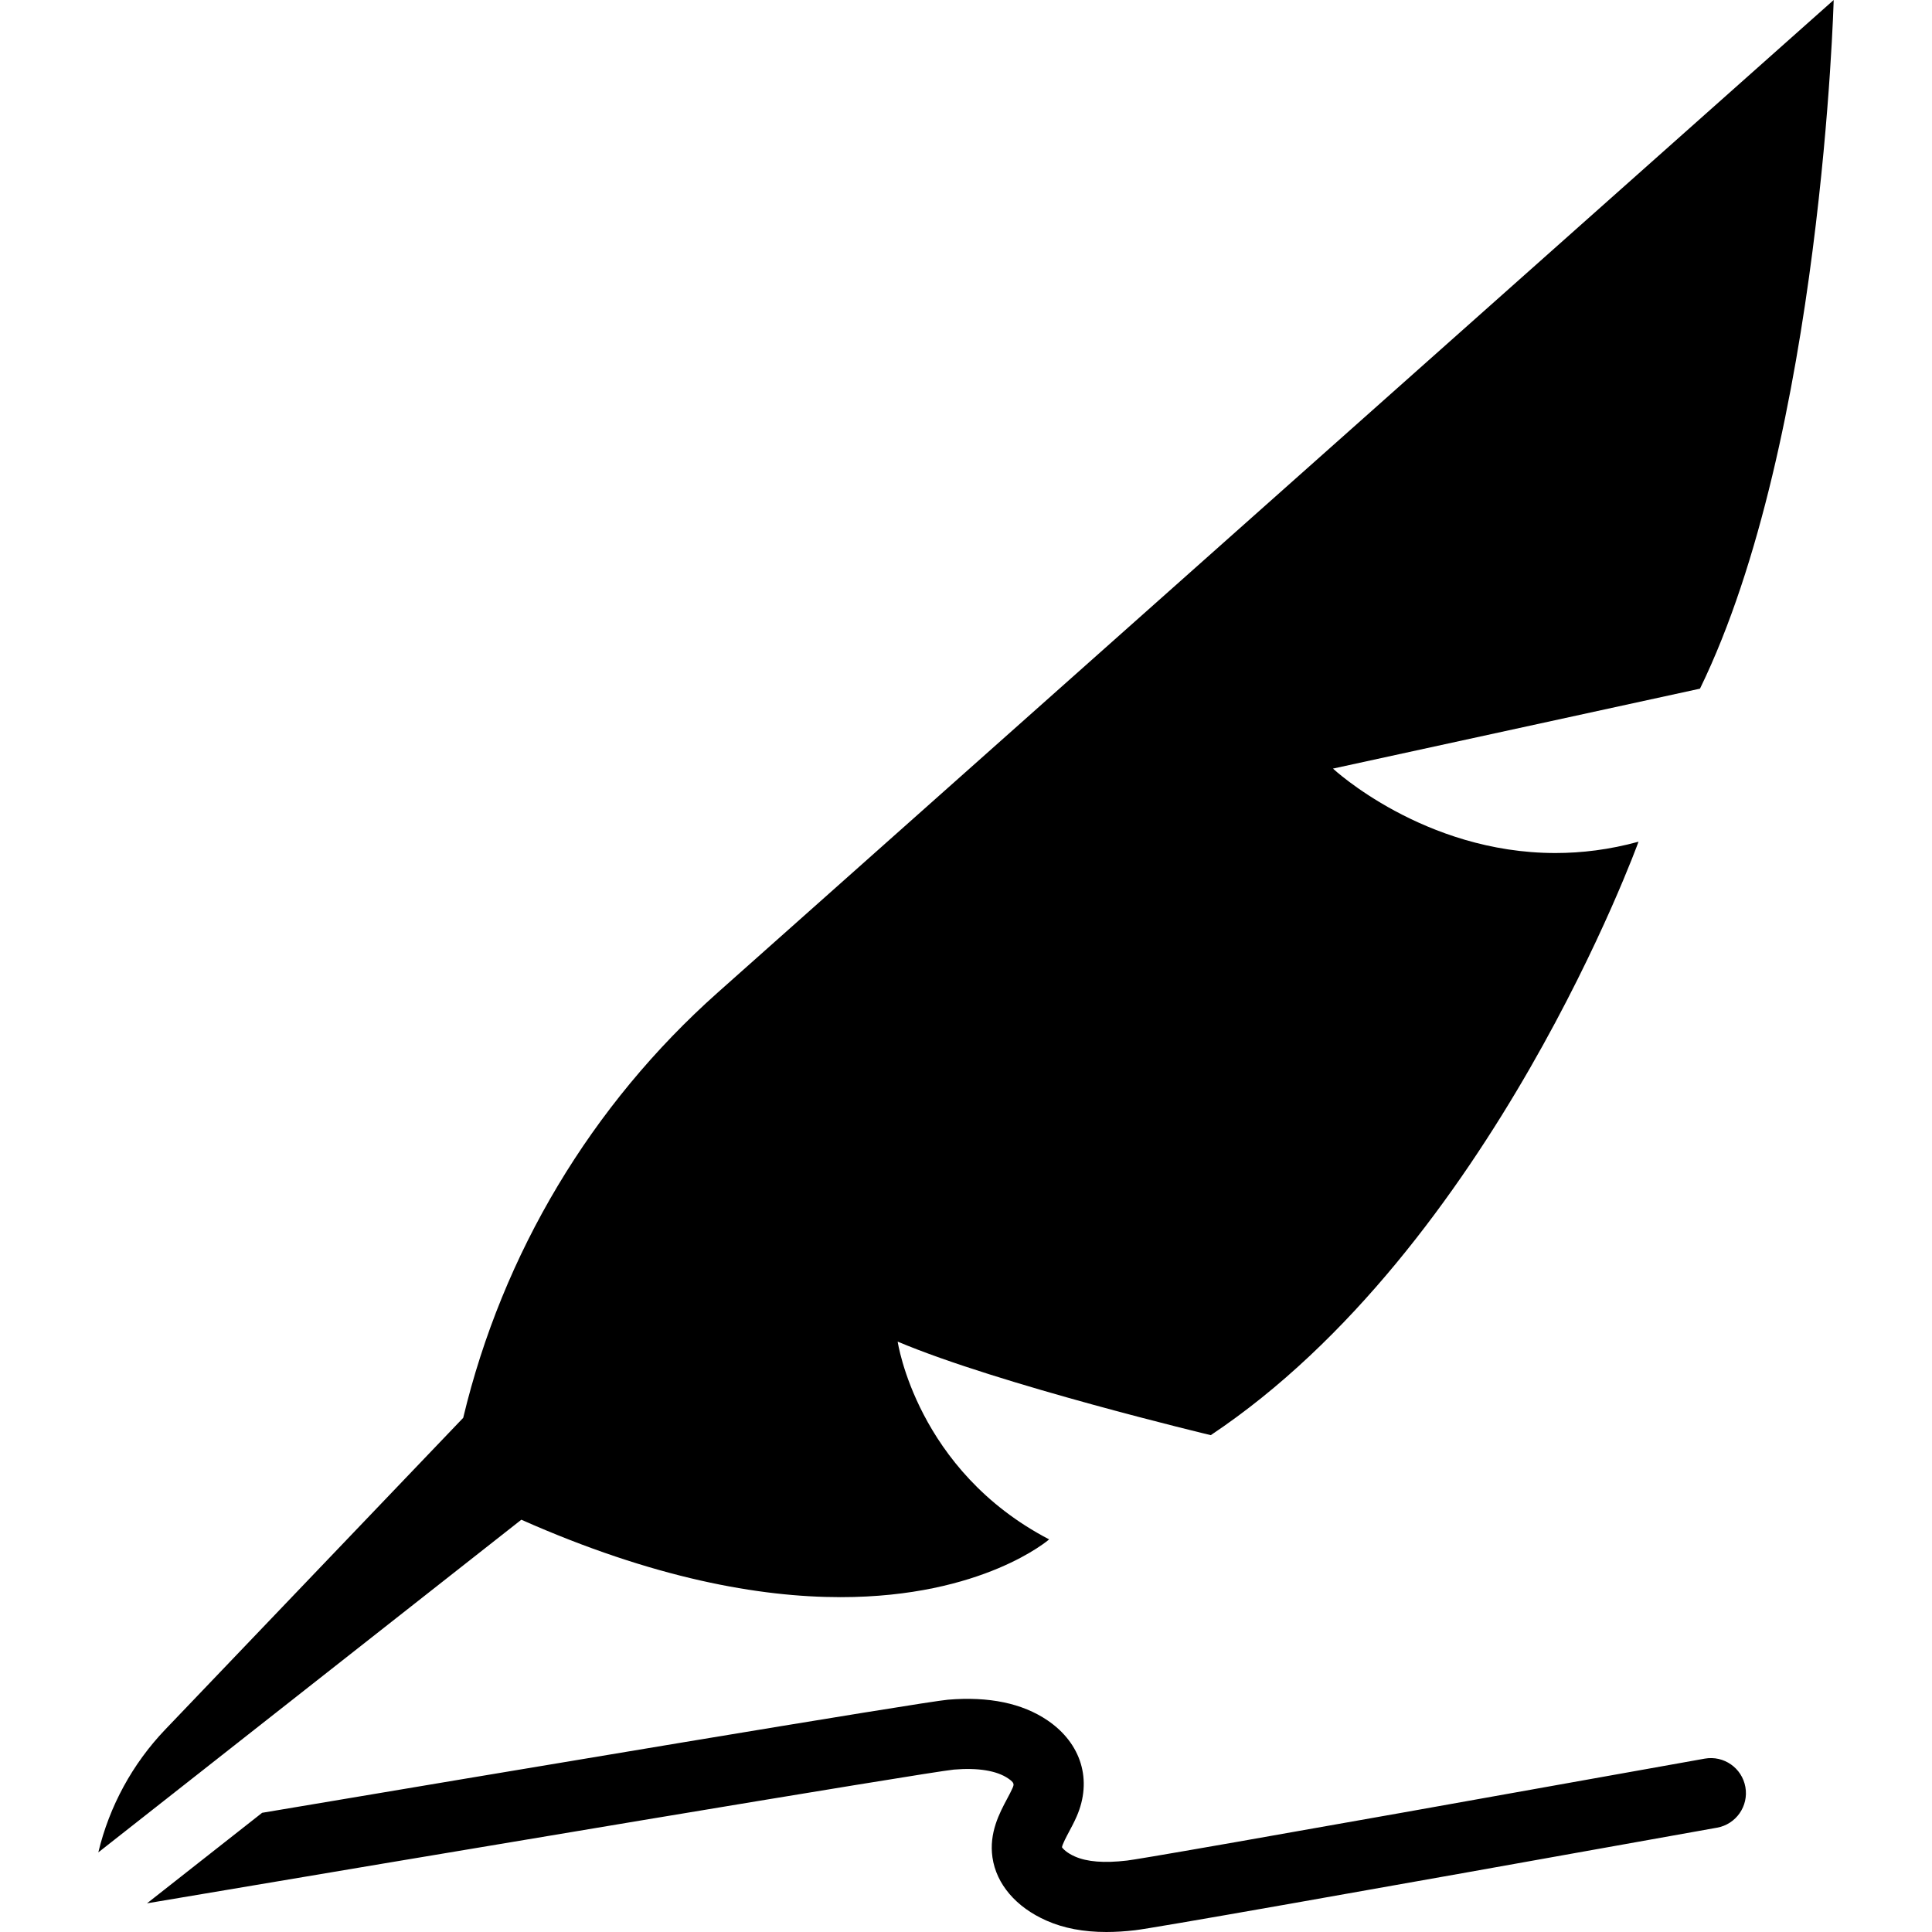
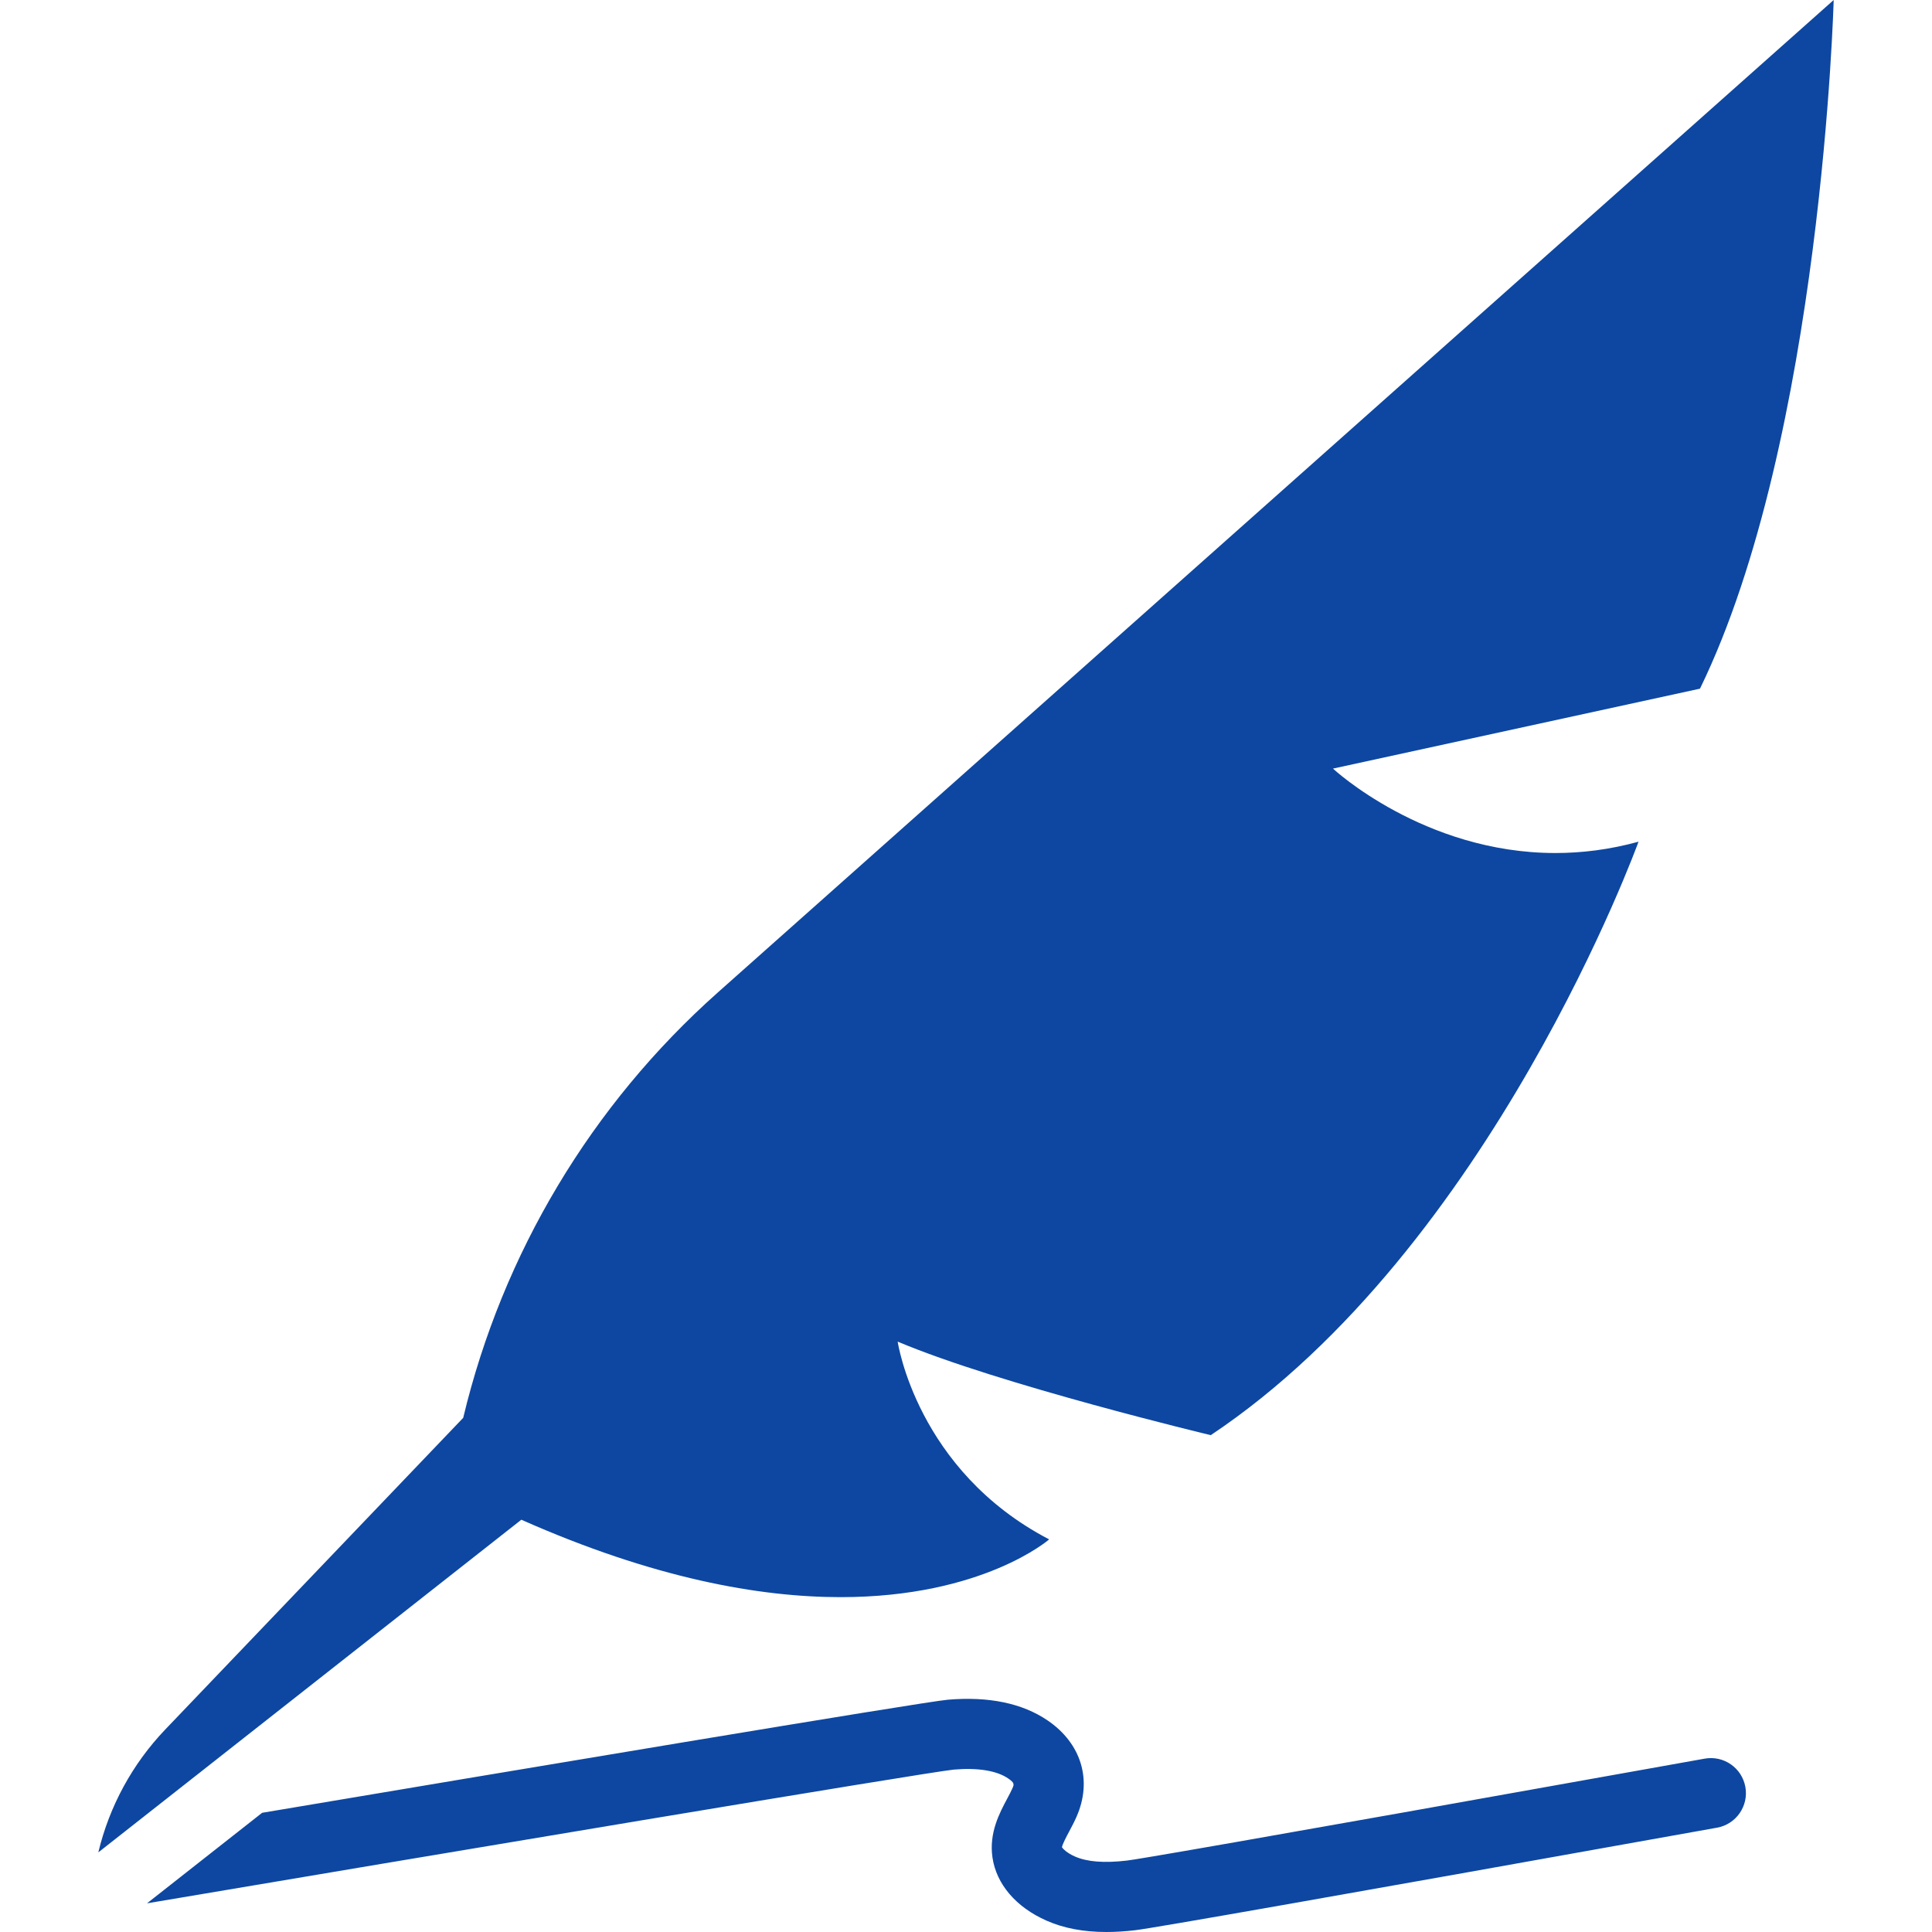
<svg xmlns="http://www.w3.org/2000/svg" version="1.1" id="Capa_1" x="0px" y="0px" viewBox="0 0 964.07 964.07" style="enable-background:new 0 0 964.07 964.07;" xml:space="preserve">
+   <style type="text/css">
+ 	.st0{fill:#0d47a1;}
+ </style>
  <g>
-     <path d="M850.662,877.56c-0.77,0.137-4.372,0.782-10.226,1.831c-230.868,41.379-273.337,48.484-278.103,49.037   c-11.37,1.319-19.864,0.651-25.976-2.042c-3.818-1.682-5.886-3.724-6.438-4.623c0.268-1.597,2.299-5.405,3.539-7.73   c1.207-2.263,2.574-4.826,3.772-7.558c7.945-18.13,2.386-36.521-14.51-47.999c-12.599-8.557-29.304-12.03-49.666-10.325   c-12.155,1.019-225.218,36.738-342.253,56.437l-57.445,45.175c133.968-22.612,389.193-65.433,402.622-66.735   c11.996-1.007,21.355,0.517,27.074,4.4c3.321,2.257,2.994,3.003,2.12,4.997c-0.656,1.497-1.599,3.264-2.596,5.135   c-3.835,7.189-9.087,17.034-7.348,29.229c1.907,13.374,11.753,24.901,27.014,31.626c8.58,3.78,18.427,5.654,29.846,5.654   c4.508,0,9.261-0.292,14.276-0.874c9.183-1.065,103.471-17.67,280.244-49.354c5.821-1.043,9.403-1.686,10.169-1.821   c9.516-1.688,15.861-10.772,14.172-20.289S860.183,875.87,850.662,877.56z" />
-     <path d="M231.14,707.501L82.479,863.005c-16.373,17.127-27.906,38.294-33.419,61.338l211.087-166.001   c66.081,29.303,118.866,38.637,159.32,38.637c71.073,0,104.065-28.826,104.065-28.826c-66.164-34.43-75.592-98.686-75.592-98.686   c50.675,21.424,156.235,46.678,156.235,46.678c140.186-93.563,213.45-296.138,213.45-296.138   c-14.515,3.99-28.395,5.652-41.475,5.652c-65.795,0-111-42.13-111-42.13l183.144-39.885C909.186,218.71,915.01,0,915.01,0   L358.176,495.258C295.116,551.344,250.776,625.424,231.14,707.501z" />
+     <path class="st0" d="M850.662,877.56c-0.77,0.137-4.372,0.782-10.226,1.831c-230.868,41.379-273.337,48.484-278.103,49.037   c-11.37,1.319-19.864,0.651-25.976-2.042c-3.818-1.682-5.886-3.724-6.438-4.623c0.268-1.597,2.299-5.405,3.539-7.73   c1.207-2.263,2.574-4.826,3.772-7.558c7.945-18.13,2.386-36.521-14.51-47.999c-12.599-8.557-29.304-12.03-49.666-10.325   c-12.155,1.019-225.218,36.738-342.253,56.437l-57.445,45.175c133.968-22.612,389.193-65.433,402.622-66.735   c11.996-1.007,21.355,0.517,27.074,4.4c3.321,2.257,2.994,3.003,2.12,4.997c-0.656,1.497-1.599,3.264-2.596,5.135   c-3.835,7.189-9.087,17.034-7.348,29.229c1.907,13.374,11.753,24.901,27.014,31.626c8.58,3.78,18.427,5.654,29.846,5.654   c4.508,0,9.261-0.292,14.276-0.874c9.183-1.065,103.471-17.67,280.244-49.354c5.821-1.043,9.403-1.686,10.169-1.821   c9.516-1.688,15.861-10.772,14.172-20.289S860.183,875.87,850.662,877.56z" />
+     <path class="st0" d="M231.14,707.501L82.479,863.005c-16.373,17.127-27.906,38.294-33.419,61.338l211.087-166.001   c66.081,29.303,118.866,38.637,159.32,38.637c71.073,0,104.065-28.826,104.065-28.826c-66.164-34.43-75.592-98.686-75.592-98.686   c50.675,21.424,156.235,46.678,156.235,46.678c140.186-93.563,213.45-296.138,213.45-296.138   c-14.515,3.99-28.395,5.652-41.475,5.652c-65.795,0-111-42.13-111-42.13l183.144-39.885C909.186,218.71,915.01,0,915.01,0   L358.176,495.258C295.116,551.344,250.776,625.424,231.14,707.501z" />
  </g>
  <g>
</g>
  <g>
</g>
  <g>
</g>
  <g>
</g>
  <g>
</g>
  <g>
</g>
  <g>
</g>
  <g>
</g>
  <g>
</g>
  <g>
</g>
  <g>
</g>
  <g>
</g>
  <g>
</g>
  <g>
</g>
  <g>
</g>
</svg>
